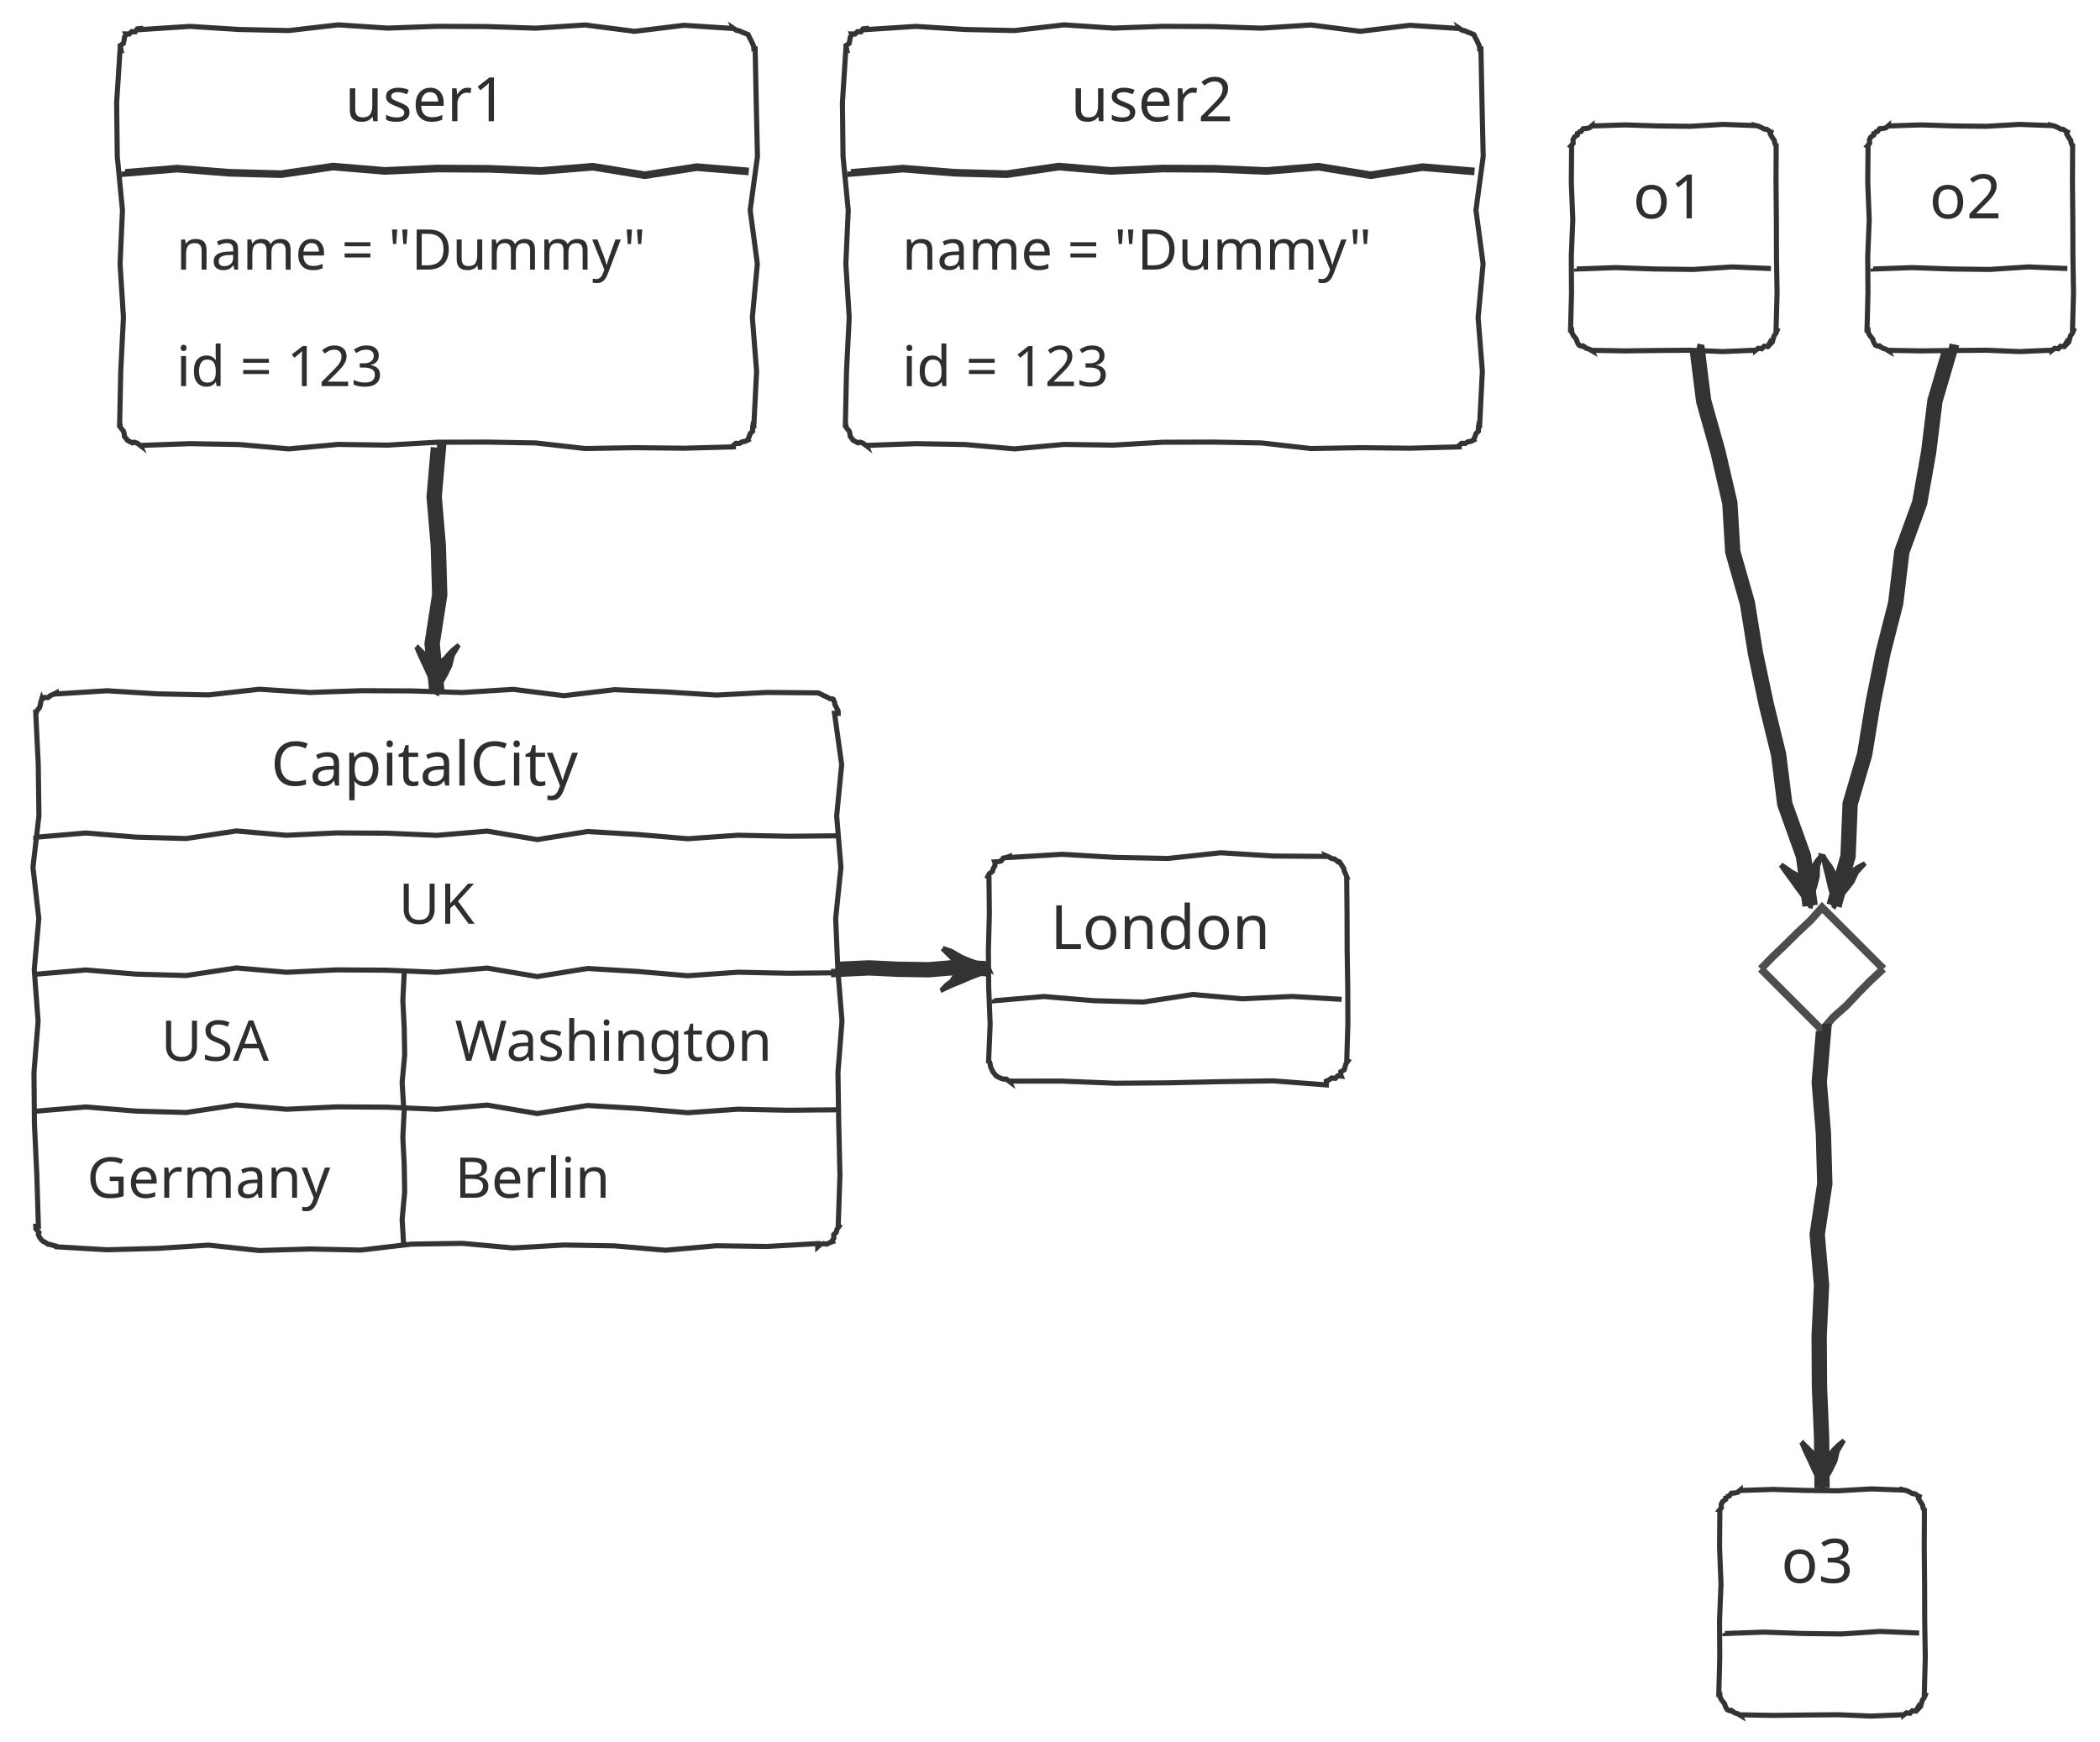
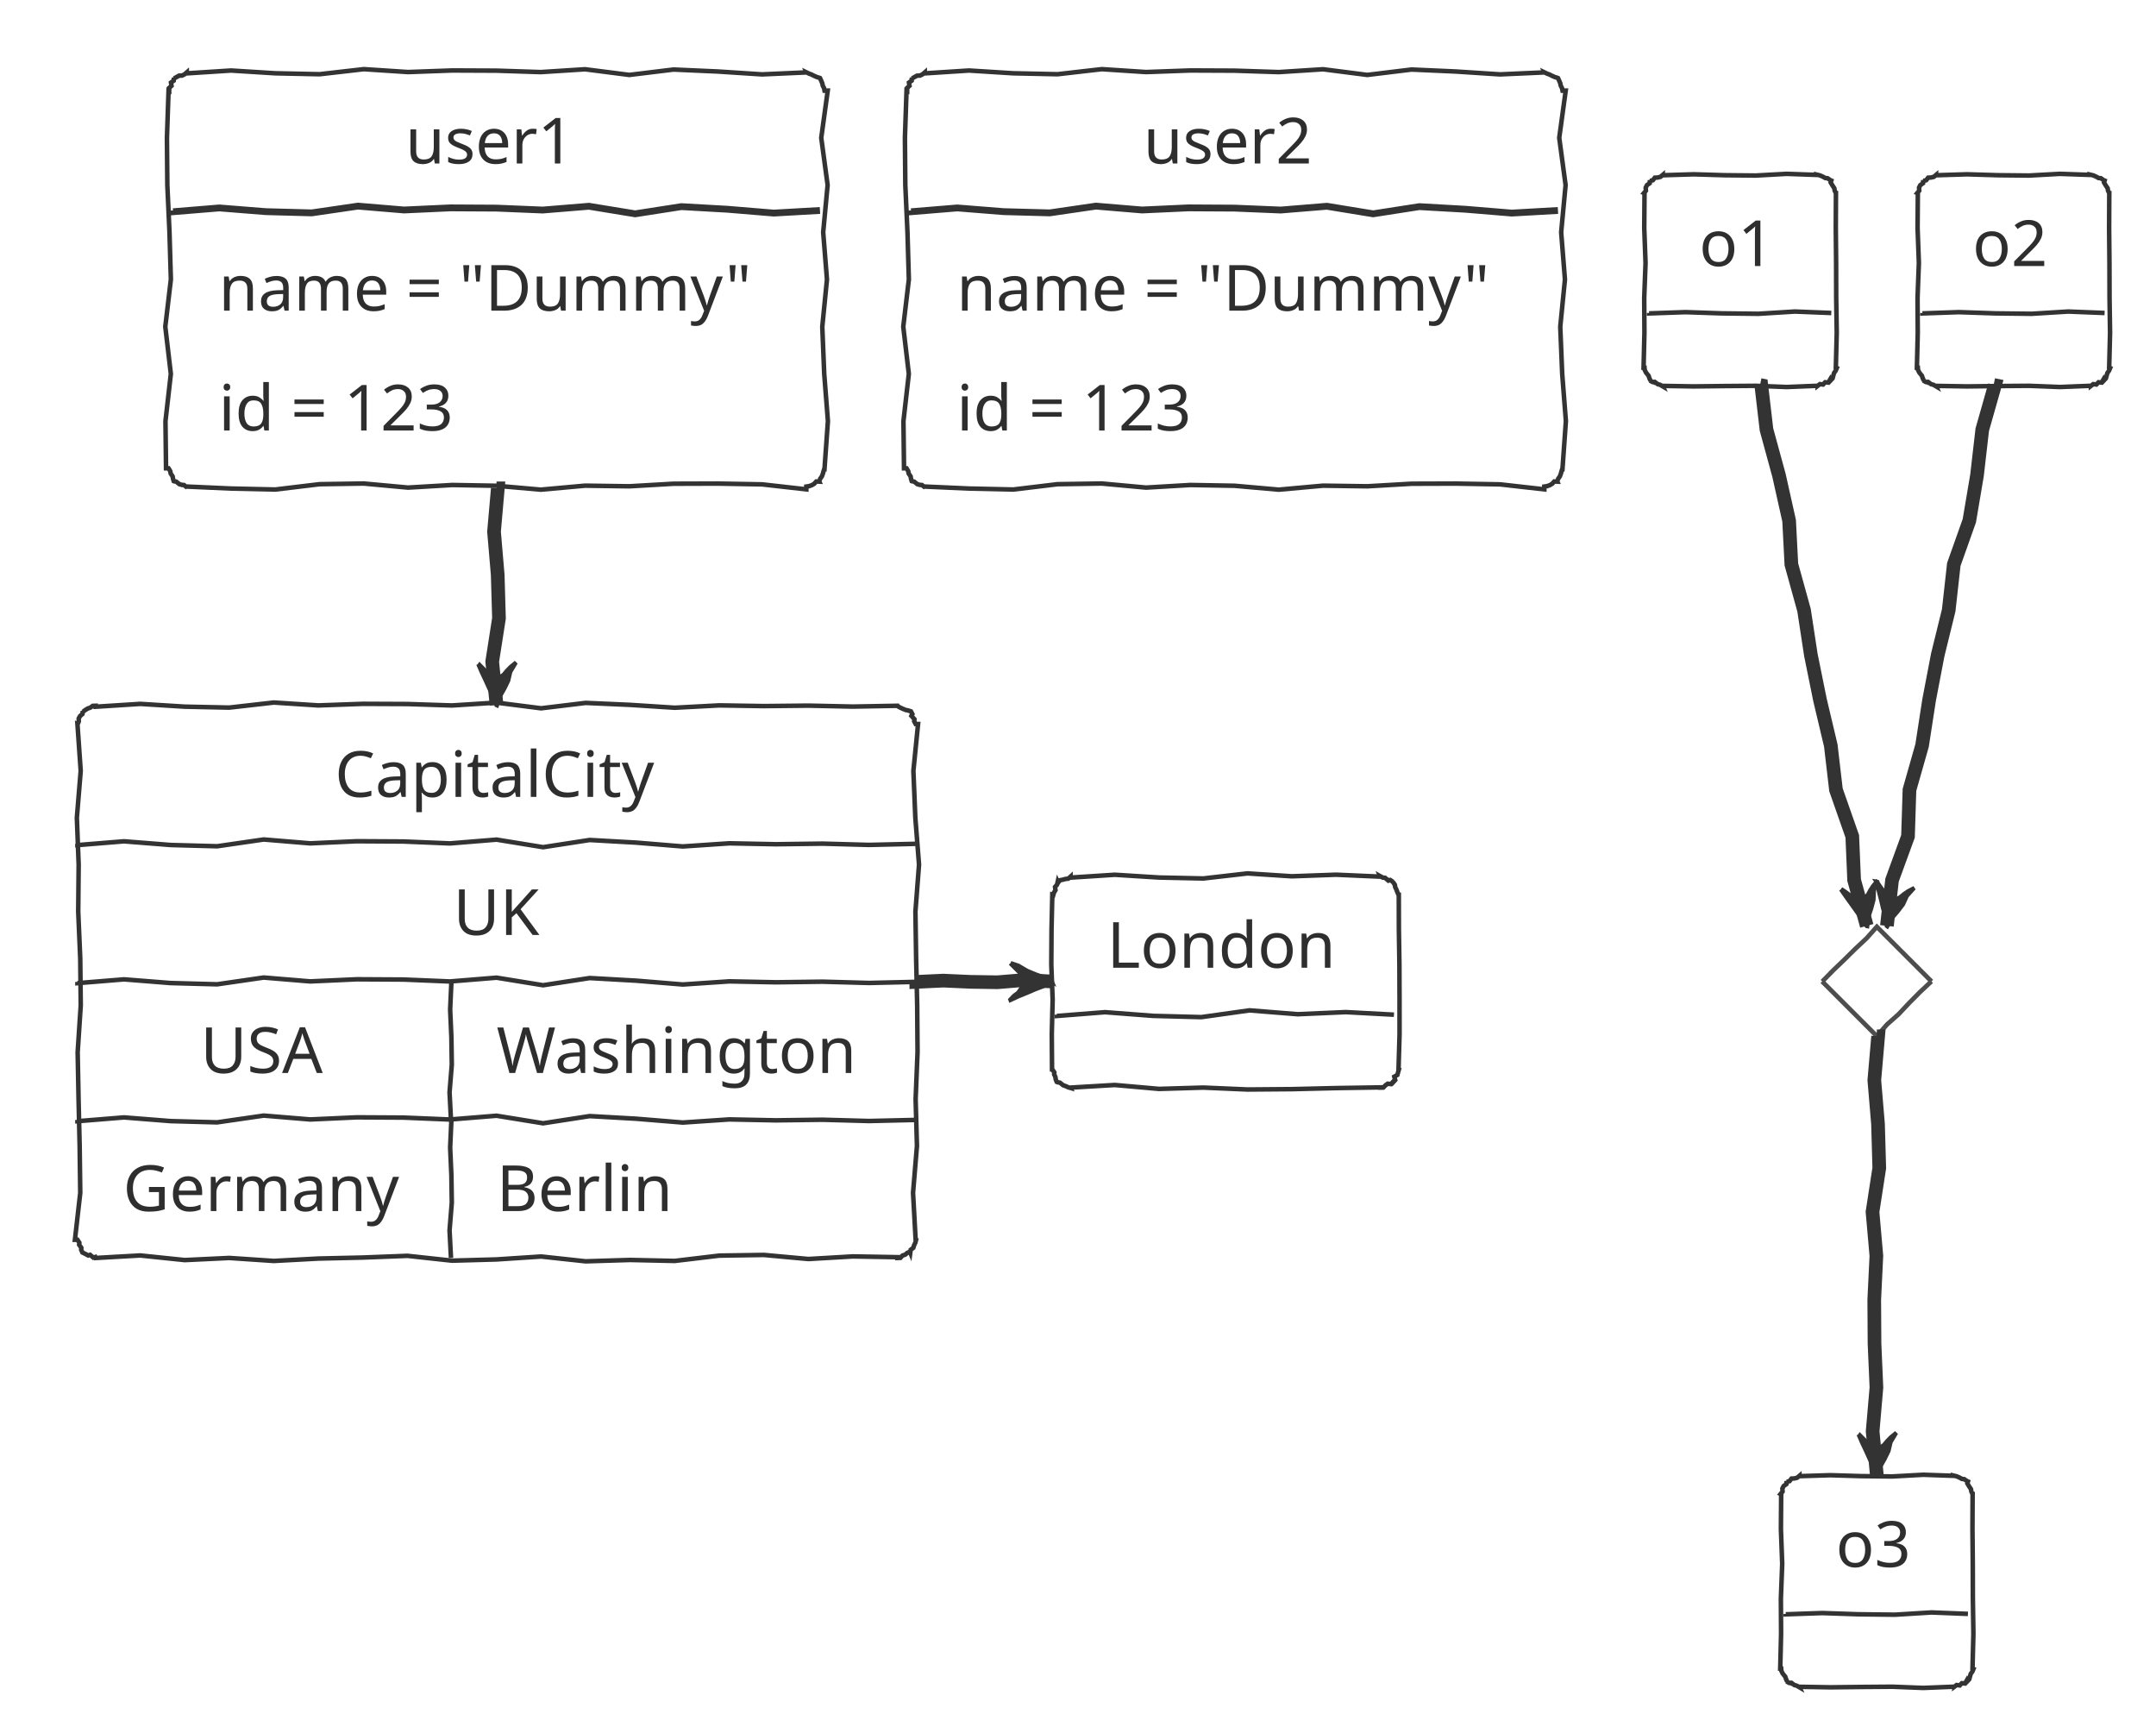
- <svg xmlns="http://www.w3.org/2000/svg" contentScriptType="application/ecmascript" contentStyleType="text/css" height="355.208px" preserveAspectRatio="none" style="width:428px;height:355px;background:#00000000;" version="1.1" viewBox="0 0 428 355" width="428.125px" zoomAndPan="magnify">
+ <svg xmlns="http://www.w3.org/2000/svg" contentScriptType="application/ecmascript" contentStyleType="text/css" height="396.875px" preserveAspectRatio="none" style="width:493px;height:396px;background:#00000000;" version="1.1" viewBox="0 0 493 396" width="493.75px" zoomAndPan="magnify">
  <defs />
  <g>
-     <polygon points="28.646,5.811,28.646,6.029,38.715,5.379,48.785,6.012,58.854,6.227,68.924,5.067,78.993,5.73,89.062,5.366,99.132,5.411,109.201,5.74,119.271,5.09,129.34,6.387,139.41,5.154,149.479,5.811,149.453,5.747,150.126,6.193,150.646,6.271,151.256,6.565,151.832,6.777,152.425,7.031,152.483,7.055,152.746,7.652,153.101,8.287,153.373,8.888,153.62,9.478,153.646,9.977,153.911,9.977,154.129,20.926,154.377,31.875,152.895,42.825,154.353,53.774,153.337,64.723,154.202,75.672,153.646,86.621,153.487,86.555,153.38,87.201,153.396,87.898,152.898,88.382,152.703,88.992,152.425,89.567,152.47,89.676,151.892,89.945,151.246,90.054,150.696,90.392,149.992,90.36,149.479,90.788,149.479,91.084,139.41,91.359,129.34,91.251,119.271,91.426,109.201,90.285,99.132,90.108,89.062,90.141,78.993,90.726,68.924,90.583,58.854,91.498,48.785,90.606,38.715,90.43,28.646,90.788,28.676,90.861,27.968,90.33,27.398,90.133,26.964,90.264,26.347,89.951,25.7,89.567,25.935,89.665,25.352,88.935,25.314,88.431,25.157,87.878,24.572,87.148,24.479,86.621,24.379,86.621,24.61,75.672,25.158,64.723,24.475,53.774,24.961,42.825,23.902,31.875,23.774,20.926,24.479,9.977,24.641,10.044,24.493,9.293,25.131,8.866,25.278,8.237,25.369,7.585,25.7,7.031,25.652,6.917,26.35,6.934,26.838,6.447,27.546,6.489,27.983,5.877,28.646,5.811" style="stroke:#333333;stroke-width:1.042;fill:none;" />
-     <text fill="#2E2E2E" font-family="Segoe Print" font-size="12.5" lengthAdjust="spacing" textLength="37.5" x="70.312" y="24.705">user1</text>
-     <path d="M25.521,34.945 L25.521,35.237 L36.111,34.369 L46.701,35.213 L57.292,35.5 L67.882,33.954 L78.472,34.837 L89.062,34.352 L99.653,34.412 L110.243,34.85 L120.833,33.984 L131.424,35.714 L142.014,34.069 L152.604,34.945 " style="stroke:#333333;stroke-width:1.562;fill:none;" />
-     <text fill="#2E2E2E" font-family="Segoe Print" font-size="11.458" lengthAdjust="spacing" textLength="106.25" x="35.938" y="54.956">name = "Dummy"</text>
-     <text fill="#2E2E2E" font-family="Segoe Print" font-size="11.458" lengthAdjust="spacing" textLength="50" x="35.938" y="78.71">id = 123</text>
-     <polygon points="176.562,5.811,176.562,6.029,186.632,5.379,196.701,6.012,206.771,6.227,216.84,5.067,226.91,5.73,236.979,5.366,247.049,5.411,257.118,5.74,267.188,5.09,277.257,6.387,287.326,5.154,297.396,5.811,297.37,5.747,298.043,6.193,298.563,6.271,299.173,6.565,299.749,6.777,300.342,7.031,300.399,7.055,300.663,7.652,301.018,8.287,301.29,8.888,301.536,9.478,301.562,9.977,301.828,9.977,302.045,20.926,302.294,31.875,300.811,42.825,302.269,53.774,301.254,64.723,302.119,75.672,301.562,86.621,301.404,86.555,301.296,87.201,301.312,87.898,300.815,88.382,300.62,88.992,300.342,89.567,300.387,89.676,299.808,89.945,299.163,90.054,298.613,90.392,297.909,90.36,297.396,90.788,297.396,91.084,287.326,91.359,277.257,91.251,267.188,91.426,257.118,90.285,247.049,90.108,236.979,90.141,226.91,90.726,216.84,90.583,206.771,91.498,196.701,90.606,186.632,90.43,176.562,90.788,176.593,90.861,175.885,90.33,175.315,90.133,174.881,90.264,174.263,89.951,173.616,89.567,173.852,89.665,173.269,88.935,173.231,88.431,173.073,87.878,172.488,87.148,172.396,86.621,172.296,86.621,172.527,75.672,173.075,64.723,172.392,53.774,172.878,42.825,171.819,31.875,171.69,20.926,172.396,9.977,172.557,10.044,172.41,9.293,173.047,8.866,173.194,8.237,173.286,7.585,173.616,7.031,173.569,6.917,174.266,6.934,174.755,6.447,175.463,6.489,175.9,5.877,176.562,5.811" style="stroke:#333333;stroke-width:1.042;fill:none;" />
-     <text fill="#2E2E2E" font-family="Segoe Print" font-size="12.5" lengthAdjust="spacing" textLength="37.5" x="218.229" y="24.705">user2</text>
-     <path d="M173.438,34.945 L173.438,35.237 L184.028,34.369 L194.618,35.213 L205.208,35.5 L215.799,33.954 L226.389,34.837 L236.979,34.352 L247.569,34.412 L258.16,34.85 L268.75,33.984 L279.34,35.714 L289.931,34.069 L300.521,34.945 " style="stroke:#333333;stroke-width:1.562;fill:none;" />
-     <text fill="#2E2E2E" font-family="Segoe Print" font-size="11.458" lengthAdjust="spacing" textLength="106.25" x="183.854" y="54.956">name = "Dummy"</text>
-     <text fill="#2E2E2E" font-family="Segoe Print" font-size="11.458" lengthAdjust="spacing" textLength="50" x="183.854" y="78.71">id = 123</text>
-     <polygon points="324.479,25.602,324.479,25.675,331.146,25.458,337.812,25.669,344.479,25.741,351.146,25.355,357.812,25.602,357.802,25.577,358.345,25.709,358.94,25.967,359.571,26.313,360.078,26.357,360.759,26.823,360.936,26.896,360.801,27.328,361.183,27.975,361.63,28.648,361.708,29.168,361.979,29.769,362.003,29.769,361.968,37.262,362.041,44.756,362.062,52.249,362.183,59.743,361.979,67.236,362.194,67.326,361.953,67.916,361.573,68.449,361.396,69.066,361.228,69.687,360.759,70.183,360.663,69.951,360.26,70.644,359.541,70.576,359.062,71.086,358.336,71,357.812,71.403,357.812,71.379,351.146,71.66,344.479,71.386,337.812,71.44,331.146,71.521,324.479,71.403,324.534,71.537,323.889,71.158,323.339,71.007,322.635,70.487,322.16,70.518,321.533,70.183,321.709,70.255,321.431,69.652,321.241,69.086,320.646,68.351,320.347,67.739,320.312,67.236,320.097,67.236,320.292,59.743,320.244,52.249,320.549,44.756,320.252,37.262,320.312,29.769,320.202,29.723,320.63,29.21,320.587,28.502,320.878,27.932,321.497,27.498,321.533,26.823,321.591,26.962,322.22,26.814,322.669,26.231,323.343,26.193,323.968,26.036,324.479,25.602" style="stroke:#333333;stroke-width:1.042;fill:none;" />
-     <text fill="#2E2E2E" font-family="Segoe Print" font-size="12.5" lengthAdjust="spacing" textLength="16.667" x="332.812" y="44.497">o1</text>
-     <path d="M321.354,54.736 L321.354,54.834 L329.271,54.544 L337.188,54.826 L345.104,54.921 L353.021,54.406 L360.938,54.736 " style="stroke:#333333;stroke-width:1.042;fill:none;" />
-     <polygon points="384.896,25.602,384.896,25.675,391.562,25.458,398.229,25.669,404.896,25.741,411.562,25.355,418.229,25.602,418.219,25.577,418.762,25.709,419.357,25.967,419.988,26.313,420.494,26.357,421.175,26.823,421.353,26.896,421.217,27.328,421.6,27.975,422.046,28.648,422.124,29.168,422.396,29.769,422.42,29.769,422.385,37.262,422.458,44.756,422.479,52.249,422.599,59.743,422.396,67.236,422.611,67.326,422.37,67.916,421.989,68.449,421.812,69.066,421.645,69.687,421.175,70.183,421.08,69.951,420.676,70.644,419.957,70.576,419.479,71.086,418.753,71,418.229,71.403,418.229,71.379,411.562,71.66,404.896,71.386,398.229,71.44,391.562,71.521,384.896,71.403,384.951,71.537,384.306,71.158,383.755,71.007,383.052,70.487,382.577,70.518,381.95,70.183,382.125,70.255,381.848,69.652,381.658,69.086,381.062,68.351,380.764,67.739,380.729,67.236,380.513,67.236,380.709,59.743,380.661,52.249,380.966,44.756,380.668,37.262,380.729,29.769,380.619,29.723,381.046,29.21,381.003,28.502,381.295,27.932,381.914,27.498,381.95,26.823,382.007,26.962,382.636,26.814,383.085,26.231,383.76,26.193,384.385,26.036,384.896,25.602" style="stroke:#333333;stroke-width:1.042;fill:none;" />
-     <text fill="#2E2E2E" font-family="Segoe Print" font-size="12.5" lengthAdjust="spacing" textLength="16.667" x="393.229" y="44.497">o2</text>
-     <path d="M381.771,54.736 L381.771,54.834 L389.688,54.544 L397.604,54.826 L405.521,54.921 L413.438,54.406 L421.354,54.736 " style="stroke:#333333;stroke-width:1.042;fill:none;" />
-     <polygon points="371.354,184.977,371.406,185.029,373.752,187.375,376.402,190.025,378.952,192.575,381.179,194.802,383.854,197.477,383.835,197.458,381.25,199.873,378.76,202.383,376.337,204.96,373.684,207.308,371.354,209.977,371.49,210.113,368.699,207.322,366.306,204.929,363.96,202.583,361.333,199.956,358.854,197.477,358.871,197.494,361.346,194.969,363.898,192.521,366.413,190.036,368.998,187.621,371.354,184.977" style="stroke:#4D4D4D;stroke-width:1.562;fill:none;" />
-     <polygon points="354.688,303.727,354.688,303.8,361.354,303.583,368.021,303.794,374.688,303.866,381.354,303.479,388.021,303.727,388.01,303.702,388.553,303.834,389.148,304.092,389.779,304.438,390.286,304.482,390.967,304.948,391.145,305.021,391.009,305.453,391.392,306.1,391.838,306.773,391.916,307.293,392.188,307.894,392.211,307.894,392.176,315.387,392.25,322.881,392.271,330.374,392.391,337.868,392.188,345.361,392.403,345.45,392.161,346.041,391.781,346.574,391.604,347.191,391.437,347.812,390.967,348.308,390.871,348.076,390.468,348.769,389.749,348.701,389.27,349.211,388.544,349.125,388.021,349.528,388.021,349.504,381.354,349.786,374.688,349.511,368.021,349.565,361.354,349.646,354.688,349.528,354.743,349.661,354.098,349.283,353.547,349.132,352.844,348.612,352.368,348.643,351.741,348.308,351.917,348.38,351.64,347.777,351.45,347.211,350.854,346.476,350.556,345.864,350.521,345.361,350.305,345.361,350.5,337.868,350.453,330.374,350.757,322.881,350.46,315.387,350.521,307.894,350.411,307.848,350.838,307.335,350.795,306.627,351.087,306.057,351.705,305.623,351.741,304.948,351.799,305.087,352.428,304.939,352.877,304.356,353.551,304.318,354.177,304.161,354.688,303.727" style="stroke:#333333;stroke-width:1.042;fill:none;" />
-     <text fill="#2E2E2E" font-family="Segoe Print" font-size="12.5" lengthAdjust="spacing" textLength="16.667" x="363.021" y="322.622">o3</text>
-     <path d="M351.562,332.861 L351.562,332.959 L359.479,332.67 L367.396,332.951 L375.312,333.046 L383.229,332.531 L391.146,332.861 " style="stroke:#333333;stroke-width:1.042;fill:none;" />
-     <polygon points="205.729,174.56,205.729,174.78,216.493,174.129,227.257,174.762,238.021,174.977,248.785,173.817,259.549,174.48,270.312,174.56,270.256,174.424,270.851,174.682,271.482,175.027,271.988,175.071,272.743,175.714,273.259,175.781,273.057,175.697,273.439,176.344,273.885,177.017,273.964,177.537,274.257,178.147,274.479,178.727,274.468,178.727,274.541,186.221,274.562,193.714,274.683,201.208,274.712,208.701,274.479,216.195,274.697,216.285,274.317,216.818,274.14,217.435,273.972,218.056,273.272,218.456,273.259,219.141,273.349,219.359,272.63,219.29,272.151,219.8,271.425,219.714,270.893,220.095,270.312,220.361,270.312,221.134,259.549,220.311,248.785,220.471,238.021,220.714,227.257,220.795,216.493,220.357,205.729,220.361,205.767,220.453,205.064,219.934,204.588,219.964,204.034,219.805,203.431,219.528,202.783,219.141,202.98,219.222,202.384,218.488,202.085,217.876,201.851,217.291,201.788,216.776,201.562,216.195,201.494,216.195,201.799,208.701,201.502,201.208,201.443,193.714,201.642,186.221,201.562,178.727,201.349,178.639,201.64,178.069,202.259,177.635,202.435,177.017,202.774,176.468,202.783,175.781,202.74,175.678,203.415,175.639,204.04,175.482,204.488,174.897,205.127,174.774,205.729,174.56" style="stroke:#333333;stroke-width:1.042;fill:none;" />
-     <text fill="#2E2E2E" font-family="Segoe Print" font-size="12.5" lengthAdjust="spacing" textLength="47.917" x="214.062" y="193.455">London</text>
-     <path d="M202.604,203.695 L202.604,203.987 L212.723,203.119 L222.842,203.963 L232.961,204.25 L243.08,202.704 L253.199,203.587 L263.318,203.102 L273.438,203.695 " style="stroke:#333333;stroke-width:1.042;fill:none;" />
-     <polygon points="11.458,141.227,11.458,141.446,21.806,140.796,32.153,141.429,42.5,141.643,52.847,140.484,63.194,141.146,73.542,140.783,83.889,140.828,94.236,141.156,104.583,140.507,114.931,141.804,125.278,140.571,135.625,141.021,145.972,141.677,156.319,141.138,166.667,141.227,166.676,141.249,167.252,141.461,167.869,141.773,168.466,142.036,169.101,142.391,169.613,142.448,169.828,142.537,170.075,143.127,170.183,143.66,170.494,144.277,170.815,144.898,170.833,145.394,170.082,145.394,171.54,155.85,170.524,166.307,171.389,176.763,170.318,187.22,170.762,197.677,171.606,208.133,170.783,218.59,170.943,229.046,171.186,239.503,170.833,249.959,170.967,250.015,170.588,250.548,170.437,251.176,169.917,251.651,169.948,252.354,169.613,252.906,169.686,253.081,169.083,253.292,168.516,253.59,167.781,253.483,167.169,253.673,166.667,254.126,166.667,253.479,156.319,254.065,145.972,253.921,135.625,254.836,125.278,253.944,114.931,253.769,104.583,254.364,94.236,253.431,83.889,253.585,73.542,254.802,63.194,254.58,52.847,254.891,42.5,253.791,32.153,254.458,21.806,254.741,11.458,254.126,11.396,253.974,10.856,253.851,10.297,253.678,9.777,253.603,9.101,253.148,8.512,252.906,8.66,252.967,8.09,252.243,7.807,251.637,7.941,251.205,7.306,250.453,7.292,249.959,7.822,249.959,7.507,239.503,7.013,229.046,6.923,218.59,7.769,208.133,6.98,197.677,7.908,187.22,6.716,176.763,7.935,166.307,7.796,155.85,7.292,145.394,7.37,145.426,7.551,144.811,8.013,144.312,8.221,143.708,8.322,143.059,8.512,142.448,8.548,142.534,9.084,142.162,9.786,142.189,10.3,141.765,10.892,141.527,11.458,141.227" style="stroke:#333333;stroke-width:1.042;fill:none;" />
-     <text fill="#2E2E2E" font-family="Segoe Print" font-size="12.5" lengthAdjust="spacing" textLength="67.708" x="55.208" y="160.122">CapitalCity</text>
-     <path d="M7.292,170.361 L7.292,170.653 L17.513,169.786 L27.734,170.63 L37.956,170.916 L48.177,169.37 L58.398,170.253 L68.62,169.769 L78.841,169.829 L89.062,170.267 L99.284,169.401 L109.505,171.13 L119.727,169.486 L129.948,170.087 L140.169,170.961 L150.391,170.242 L160.612,170.456 L170.833,170.361 " style="stroke:#333333;stroke-width:1.042;fill:none;" />
-     <text fill="#2E2E2E" font-family="Segoe Print" font-size="11.458" lengthAdjust="spacing" textLength="15.625" x="81.25" y="188.289">UK</text>
-     <path d="M7.292,198.283 L7.292,198.575 L17.513,197.707 L27.734,198.551 L37.956,198.838 L48.177,197.292 L58.398,198.175 L68.62,197.69 L78.841,197.75 L89.062,198.188 L99.284,197.323 L109.505,199.052 L119.727,197.407 L129.948,198.008 L140.169,198.883 L150.391,198.164 L160.612,198.378 L170.833,198.283 " style="stroke:#333333;stroke-width:1.042;fill:none;" />
-     <text fill="#2E2E2E" font-family="Segoe Print" font-size="11.458" lengthAdjust="spacing" textLength="23.958" x="32.812" y="216.21">USA</text>
-     <text fill="#2E2E2E" font-family="Segoe Print" font-size="11.458" lengthAdjust="spacing" textLength="67.708" x="92.708" y="216.21">Washington</text>
-     <path d="M82.292,198.283 L82.389,198.283 L82.1,203.867 L82.381,209.452 L82.477,215.036 L81.961,220.62 L82.292,226.204 " style="stroke:#333333;stroke-width:1.042;fill:none;" />
-     <path d="M7.292,226.204 L7.292,226.496 L17.513,225.629 L27.734,226.473 L37.956,226.76 L48.177,225.214 L58.398,226.096 L68.62,225.612 L78.841,225.672 L89.062,226.11 L99.284,225.244 L109.505,226.973 L119.727,225.329 L129.948,225.93 L140.169,226.804 L150.391,226.085 L160.612,226.299 L170.833,226.204 " style="stroke:#333333;stroke-width:1.042;fill:none;" />
-     <text fill="#2E2E2E" font-family="Segoe Print" font-size="11.458" lengthAdjust="spacing" textLength="54.167" x="17.708" y="244.132">Germany</text>
-     <text fill="#2E2E2E" font-family="Segoe Print" font-size="11.458" lengthAdjust="spacing" textLength="34.375" x="92.708" y="244.132">Berlin</text>
-     <path d="M82.292,226.204 L82.389,226.204 L82.1,231.789 L82.381,237.373 L82.477,242.957 L81.961,248.542 L82.292,254.126 " style="stroke:#333333;stroke-width:1.042;fill:none;" />
-     <path d="M345.668,71.549 L345.954,71.608 L347.219,81.712 L350.159,92.161 L352.554,102.498 L353.154,112.465 L356.133,122.922 L357.773,133.103 L359.945,143.394 L362.488,153.761 L363.755,163.866 L367.562,174.493 L368.923,184.617 " fill="none" style="stroke:#333333;stroke-width:3.125;" />
-     <polygon fill="#333333" points="368.923,184.617,368.995,184.633,369.221,182.582,369.866,180.623,370.375,178.633,370.435,176.546,371.116,174.595,371.094,174.58,370.344,175.498,369.708,176.49,369.151,177.534,368.322,178.399,367.874,179.516,367.98,179.676,366.77,178.684,365.868,178.161,365.004,177.696,363.921,176.897,362.954,176.274,362.973,176.287,364.139,177.936,365.392,179.647,366.603,181.328,367.895,183.067,368.923,184.617" style="stroke:#333333;stroke-width:1.042;" />
-     <path d="M397.04,71.549 L397.326,71.608 L394.362,81.712 L393.075,92.161 L391.241,102.498 L387.613,112.465 L386.364,122.922 L383.775,133.103 L381.72,143.394 L380.034,153.761 L377.073,163.866 L376.652,174.493 L373.785,184.617 " fill="none" style="stroke:#333333;stroke-width:3.125;" />
-     <polygon fill="#333333" points="373.785,184.617,373.844,184.66,374.862,182.865,376.228,181.319,377.48,179.692,378.359,177.798,379.755,176.274,379.74,176.251,378.689,176.798,377.713,177.459,376.789,178.199,375.686,178.667,374.834,179.516,374.995,179.621,374.003,178.411,373.48,177.51,373.014,176.646,372.216,175.563,371.592,174.595,371.615,174.6,372.02,176.597,372.53,178.617,372.989,180.626,373.545,182.656,373.785,184.617" style="stroke:#333333;stroke-width:1.042;" />
-     <path d="M371.354,210.247 L371.646,210.247 L370.779,220.588 L371.623,230.93 L371.909,241.271 L370.363,251.613 L371.246,261.954 L370.762,272.296 L370.822,282.637 L371.26,292.979 L371.354,303.321 " fill="none" style="stroke:#333333;stroke-width:3.125;" />
-     <polygon fill="#333333" points="371.354,303.321,371.421,303.35,372.056,301.387,373.082,299.598,373.981,297.752,374.461,295.72,375.521,293.946,375.502,293.926,374.583,294.674,373.76,295.518,373.004,296.429,372.018,297.109,371.354,298.112,371.49,298.248,370.366,297.124,369.639,296.397,368.96,295.718,368,294.758,367.188,293.946,367.209,293.955,368.011,295.816,368.911,297.721,369.763,299.604,370.707,301.528,371.354,303.321" style="stroke:#333333;stroke-width:1.042;" />
-     <path d="M170.95,197.477 L170.95,197.575 L177.057,197.285 L183.165,197.567 L189.272,197.662 L195.38,197.147 L201.488,197.477 " fill="none" style="stroke:#333333;stroke-width:3.125;" />
-     <polygon fill="#333333" points="201.488,197.477,201.517,197.544,199.554,196.512,197.765,195.872,195.919,195.104,193.887,193.917,192.113,193.31,192.094,193.292,192.841,194.039,193.685,194.883,194.596,195.794,195.276,196.474,196.279,197.477,196.415,197.613,195.291,198.156,194.564,199.095,193.885,200.083,192.925,200.79,192.113,201.644,192.122,201.666,193.983,200.8,195.888,200.034,197.771,199.22,199.695,198.496,201.488,197.477" style="stroke:#333333;stroke-width:1.042;" />
-     <path d="M89.062,91.256 L89.354,91.256 L88.487,101.242 L89.331,111.228 L89.618,121.214 L88.072,131.2 L89.062,141.186 " fill="none" style="stroke:#333333;stroke-width:3.125;" />
-     <polygon fill="#333333" points="89.062,141.186,89.129,141.216,89.764,139.253,90.79,137.464,91.689,135.618,92.169,133.586,93.229,131.811,93.21,131.792,92.291,132.54,91.468,133.384,90.712,134.295,89.726,134.975,89.062,135.978,89.198,136.114,88.074,134.99,87.347,134.263,86.669,133.584,85.708,132.624,84.896,131.811,84.918,131.821,85.719,133.682,86.619,135.587,87.472,137.47,88.415,139.394,89.062,141.186" style="stroke:#333333;stroke-width:1.042;" />
+     <polygon points="42.708,16.553,42.708,16.772,52.827,16.121,62.946,16.754,73.066,16.969,83.184,15.81,93.304,16.472,103.423,16.108,113.542,16.153,123.661,16.482,133.78,15.833,143.899,17.129,154.018,15.896,164.137,16.347,174.256,17.003,184.375,16.553,184.364,16.525,184.973,16.819,185.549,17.031,186.167,17.342,186.764,17.606,187.321,17.773,187.509,17.851,187.781,18.451,188.027,19.042,188.135,19.575,188.446,20.192,188.542,20.719,189.273,20.719,187.79,31.512,189.248,42.306,188.233,53.099,189.098,63.892,188.026,74.685,188.47,85.478,189.314,96.271,188.542,107.064,188.526,107.057,188.331,107.667,188.162,108.287,187.943,108.887,187.564,109.42,187.321,110.01,187.359,110.102,186.656,110.07,186.181,110.59,185.626,110.918,185.023,111.129,184.375,111.231,184.375,111.869,174.256,110.727,164.137,110.551,154.018,110.583,143.899,111.169,133.78,111.026,123.661,111.94,113.542,111.049,103.423,110.873,93.304,111.468,83.184,110.536,73.066,110.69,62.946,111.906,52.827,111.684,42.708,111.231,42.806,111.466,42.076,110.883,41.572,110.845,41.019,110.688,40.288,110.103,39.762,110.01,39.731,109.997,39.558,109.438,39.483,108.918,39.029,108.242,38.934,107.715,38.542,107.064,37.965,107.064,37.836,96.271,39.066,85.478,37.795,74.685,39.072,63.892,38.757,53.099,38.263,42.306,38.173,31.512,38.542,20.719,38.689,20.78,38.69,20.09,39.22,19.619,39.097,18.878,39.716,18.444,39.762,17.773,39.826,17.928,40.384,17.608,40.947,17.3,41.626,17.274,42.201,16.994,42.708,16.553" style="stroke:#333333;stroke-width:1.042;fill:none;" />
+     <text fill="#2E2E2E" font-family="&quot;Segoe Print&quot;" font-size="14.583" lengthAdjust="spacing" textLength="41.667" x="92.708" y="37.381">user1</text>
+     <path d="M39.583,48.112 L39.583,48.404 L50.149,47.536 L60.714,48.38 L71.28,48.667 L81.845,47.121 L92.411,48.004 L102.976,47.52 L113.542,47.579 L124.107,48.017 L134.673,47.152 L145.238,48.881 L155.804,47.237 L166.369,47.837 L176.935,48.712 L187.5,48.112 " style="stroke:#333333;stroke-width:1.562;fill:none;" />
+     <text fill="#2E2E2E" font-family="&quot;Segoe Print&quot;" font-size="14.583" lengthAdjust="spacing" textLength="127.083" x="50" y="71.024">name = "Dummy"</text>
+     <text fill="#2E2E2E" font-family="&quot;Segoe Print&quot;" font-size="14.583" lengthAdjust="spacing" textLength="61.458" x="50" y="98.416">id = 123</text>
+     <polygon points="211.458,16.553,211.458,16.772,221.577,16.121,231.696,16.754,241.815,16.969,251.935,15.81,262.054,16.472,272.173,16.108,282.292,16.153,292.411,16.482,302.53,15.833,312.649,17.129,322.768,15.896,332.887,16.347,343.006,17.003,353.125,16.553,353.114,16.525,353.723,16.819,354.299,17.031,354.916,17.342,355.514,17.606,356.071,17.773,356.259,17.851,356.531,18.451,356.777,19.042,356.885,19.575,357.196,20.192,357.292,20.719,358.023,20.719,356.54,31.512,357.998,42.306,356.983,53.099,357.848,63.892,356.776,74.685,357.22,85.478,358.064,96.271,357.292,107.064,357.276,107.057,357.081,107.667,356.912,108.287,356.693,108.887,356.314,109.42,356.071,110.01,356.109,110.102,355.406,110.07,354.931,110.59,354.376,110.918,353.773,111.129,353.125,111.231,353.125,111.869,343.006,110.727,332.887,110.551,322.768,110.583,312.649,111.169,302.53,111.026,292.411,111.94,282.292,111.049,272.173,110.873,262.054,111.468,251.935,110.536,241.815,110.69,231.696,111.906,221.577,111.684,211.458,111.231,211.556,111.466,210.826,110.883,210.322,110.845,209.769,110.688,209.038,110.103,208.512,110.01,208.481,109.997,208.308,109.438,208.233,108.918,207.779,108.242,207.684,107.715,207.292,107.064,206.715,107.064,206.586,96.271,207.816,85.478,206.545,74.685,207.822,63.892,207.507,53.099,207.013,42.306,206.923,31.512,207.292,20.719,207.439,20.78,207.44,20.09,207.97,19.619,207.847,18.878,208.466,18.444,208.512,17.773,208.576,17.928,209.134,17.608,209.697,17.3,210.376,17.274,210.951,16.994,211.458,16.553" style="stroke:#333333;stroke-width:1.042;fill:none;" />
+     <text fill="#2E2E2E" font-family="&quot;Segoe Print&quot;" font-size="14.583" lengthAdjust="spacing" textLength="41.667" x="261.458" y="37.381">user2</text>
+     <path d="M208.333,48.112 L208.333,48.404 L218.899,47.536 L229.464,48.38 L240.03,48.667 L250.595,47.121 L261.161,48.004 L271.726,47.52 L282.292,47.579 L292.857,48.017 L303.423,47.152 L313.988,48.881 L324.554,47.237 L335.119,47.837 L345.685,48.712 L356.25,48.112 " style="stroke:#333333;stroke-width:1.562;fill:none;" />
+     <text fill="#2E2E2E" font-family="&quot;Segoe Print&quot;" font-size="14.583" lengthAdjust="spacing" textLength="127.083" x="218.75" y="71.024">name = "Dummy"</text>
+     <text fill="#2E2E2E" font-family="&quot;Segoe Print&quot;" font-size="14.583" lengthAdjust="spacing" textLength="61.458" x="218.75" y="98.416">id = 123</text>
+     <polygon points="380.208,39.99,380.208,40.063,387.292,39.846,394.375,40.057,401.458,40.129,408.542,39.742,415.625,39.99,415.615,39.965,416.158,40.097,416.753,40.355,417.384,40.701,417.89,40.745,418.571,41.211,418.749,41.284,418.613,41.716,418.996,42.363,419.442,43.036,419.52,43.556,419.792,44.157,419.815,44.157,419.781,52.135,419.854,60.114,419.875,68.092,419.995,76.071,419.792,84.049,420.007,84.139,419.765,84.729,419.385,85.262,419.208,85.879,419.041,86.5,418.571,86.996,418.475,86.764,418.072,87.457,417.353,87.389,416.874,87.899,416.149,87.813,415.625,88.216,415.625,88.192,408.542,88.474,401.458,88.199,394.375,88.253,387.292,88.334,380.208,88.216,380.264,88.35,379.619,87.971,379.068,87.82,378.365,87.3,377.889,87.331,377.262,86.996,377.438,87.069,377.161,86.466,376.971,85.899,376.375,85.164,376.077,84.552,376.042,84.049,375.826,84.049,376.021,76.071,375.973,68.092,376.278,60.114,375.981,52.135,376.042,44.157,375.932,44.111,376.359,43.598,376.316,42.89,376.607,42.32,377.226,41.886,377.262,41.211,377.32,41.35,377.949,41.202,378.398,40.619,379.072,40.581,379.697,40.424,380.208,39.99" style="stroke:#333333;stroke-width:1.042;fill:none;" />
+     <text fill="#2E2E2E" font-family="&quot;Segoe Print&quot;" font-size="14.583" lengthAdjust="spacing" textLength="18.75" x="388.542" y="60.819">o1</text>
+     <path d="M377.083,71.549 L377.083,71.647 L385.417,71.358 L393.75,71.639 L402.083,71.734 L410.417,71.219 L418.75,71.549 " style="stroke:#333333;stroke-width:1.042;fill:none;" />
+     <polygon points="442.708,39.99,442.708,40.063,449.792,39.846,456.875,40.057,463.958,40.129,471.042,39.742,478.125,39.99,478.115,39.965,478.658,40.097,479.253,40.355,479.884,40.701,480.39,40.745,481.071,41.211,481.249,41.284,481.113,41.716,481.496,42.363,481.942,43.036,482.02,43.556,482.292,44.157,482.315,44.157,482.281,52.135,482.354,60.114,482.375,68.092,482.495,76.071,482.292,84.049,482.507,84.139,482.265,84.729,481.885,85.262,481.708,85.879,481.541,86.5,481.071,86.996,480.975,86.764,480.572,87.457,479.853,87.389,479.374,87.899,478.649,87.813,478.125,88.216,478.125,88.192,471.042,88.474,463.958,88.199,456.875,88.253,449.792,88.334,442.708,88.216,442.764,88.35,442.119,87.971,441.568,87.82,440.865,87.3,440.389,87.331,439.762,86.996,439.938,87.069,439.661,86.466,439.471,85.899,438.875,85.164,438.577,84.552,438.542,84.049,438.326,84.049,438.521,76.071,438.473,68.092,438.778,60.114,438.481,52.135,438.542,44.157,438.432,44.111,438.859,43.598,438.816,42.89,439.107,42.32,439.726,41.886,439.762,41.211,439.82,41.35,440.449,41.202,440.898,40.619,441.572,40.581,442.197,40.424,442.708,39.99" style="stroke:#333333;stroke-width:1.042;fill:none;" />
+     <text fill="#2E2E2E" font-family="&quot;Segoe Print&quot;" font-size="14.583" lengthAdjust="spacing" textLength="18.75" x="451.042" y="60.819">o2</text>
+     <path d="M439.583,71.549 L439.583,71.647 L447.917,71.358 L456.25,71.639 L464.583,71.734 L472.917,71.219 L481.25,71.549 " style="stroke:#333333;stroke-width:1.042;fill:none;" />
+     <polygon points="429.167,211.865,429.218,211.917,431.565,214.263,434.214,216.913,436.765,219.463,438.991,221.69,441.667,224.365,441.648,224.346,439.062,226.761,436.572,229.271,434.15,231.849,431.497,234.196,429.167,236.865,429.303,237.001,426.512,234.21,424.118,231.817,421.773,229.471,419.146,226.844,416.667,224.365,416.683,224.382,419.159,221.857,421.711,219.409,424.225,216.924,426.81,214.509,429.167,211.865" style="stroke:#4D4D4D;stroke-width:1.042;fill:none;" />
+     <polygon points="411.458,337.386,411.458,337.459,418.542,337.242,425.625,337.453,432.708,337.525,439.792,337.138,446.875,337.386,446.865,337.361,447.408,337.493,448.003,337.751,448.634,338.096,449.14,338.141,449.821,338.606,449.999,338.68,449.863,339.112,450.246,339.759,450.692,340.432,450.77,340.952,451.042,341.553,451.065,341.553,451.031,349.531,451.104,357.51,451.125,365.488,451.245,373.467,451.042,381.445,451.257,381.534,451.015,382.125,450.635,382.658,450.458,383.275,450.291,383.896,449.821,384.392,449.725,384.16,449.322,384.853,448.603,384.785,448.124,385.295,447.399,385.209,446.875,385.612,446.875,385.588,439.792,385.87,432.708,385.595,425.625,385.649,418.542,385.73,411.458,385.612,411.514,385.745,410.869,385.367,410.318,385.216,409.615,384.696,409.139,384.727,408.512,384.392,408.688,384.464,408.411,383.861,408.221,383.295,407.625,382.56,407.327,381.948,407.292,381.445,407.076,381.445,407.271,373.467,407.223,365.488,407.528,357.51,407.231,349.531,407.292,341.553,407.182,341.507,407.609,340.994,407.566,340.286,407.857,339.716,408.476,339.282,408.512,338.606,408.57,338.746,409.199,338.598,409.648,338.015,410.322,337.977,410.947,337.82,411.458,337.386" style="stroke:#333333;stroke-width:1.042;fill:none;" />
+     <text fill="#2E2E2E" font-family="&quot;Segoe Print&quot;" font-size="14.583" lengthAdjust="spacing" textLength="18.75" x="419.792" y="358.214">o3</text>
+     <path d="M408.333,368.945 L408.333,369.043 L416.667,368.753 L425,369.035 L433.333,369.13 L441.667,368.615 L450,368.945 " style="stroke:#333333;stroke-width:1.042;fill:none;" />
+     <polygon points="244.792,200.407,244.792,200.626,254.911,199.975,265.03,200.608,275.149,200.823,285.268,199.664,295.387,200.326,305.506,199.963,315.625,200.407,315.574,200.284,316.205,200.629,316.712,200.673,317.466,201.317,317.898,201.181,318.571,201.627,318.508,201.601,318.954,202.274,319.032,202.794,319.325,203.404,319.537,203.98,319.792,204.574,319.854,204.574,319.875,212.552,319.995,220.531,320.025,228.509,320.027,236.488,319.792,244.466,319.873,244.5,319.696,245.117,319.529,245.738,318.828,246.138,319.033,246.913,318.571,247.412,318.532,247.317,318.053,247.828,317.327,247.742,316.794,248.123,316.313,248.627,315.625,248.633,315.625,248.582,305.506,248.743,295.387,248.986,285.268,249.066,275.149,248.629,265.03,248.932,254.911,248.036,244.792,248.633,244.829,248.724,244.275,248.565,243.672,248.287,243.105,248.097,242.37,247.501,241.845,247.412,241.636,247.326,241.402,246.741,241.338,246.226,241.05,245.619,241.088,245.146,240.625,244.466,240.564,244.466,240.506,236.488,240.704,228.509,240.393,220.531,240.445,212.552,240.625,204.574,240.833,204.66,241.009,204.042,241.349,203.493,241.254,202.763,241.704,202.259,241.845,201.627,241.924,201.817,242.372,201.232,243.011,201.108,243.63,200.935,244.289,200.86,244.792,200.407" style="stroke:#333333;stroke-width:1.042;fill:none;" />
+     <text fill="#2E2E2E" font-family="&quot;Segoe Print&quot;" font-size="14.583" lengthAdjust="spacing" textLength="54.167" x="253.125" y="221.235">London</text>
+     <path d="M241.667,231.966 L241.667,232.258 L252.679,231.391 L263.69,232.235 L274.702,232.521 L285.714,230.975 L296.726,231.858 L307.738,231.374 L318.75,231.966 " style="stroke:#333333;stroke-width:1.042;fill:none;" />
+     <polygon points="21.875,161.344,21.875,161.563,32.06,160.913,42.245,161.546,52.431,161.761,62.616,160.601,72.801,161.263,82.986,160.9,93.171,160.945,103.356,161.273,113.542,160.624,123.727,161.921,133.912,160.688,144.097,161.138,154.282,161.794,164.468,161.255,174.653,161.416,184.838,161.311,195.023,161.53,205.208,161.344,205.24,161.421,205.875,161.776,206.476,162.048,207.066,162.294,207.599,162.402,208.155,162.565,208.303,162.626,208.624,163.247,208.411,163.648,209.105,164.423,209.036,164.882,209.375,165.511,209.931,165.511,208.859,176.23,209.304,186.948,210.148,197.667,209.324,208.385,209.485,219.104,209.728,229.822,209.809,240.541,209.371,251.259,209.674,261.978,208.779,272.696,209.375,283.415,209.466,283.452,209.307,284.077,209.029,284.652,208.839,285.264,208.244,285.707,208.155,286.361,208.068,286.152,207.483,286.406,206.968,286.83,206.361,287.03,205.888,287.556,205.208,287.581,205.208,287.399,195.023,287.224,184.838,287.819,174.653,286.887,164.468,287.041,154.282,288.257,144.097,288.035,133.912,288.346,123.727,287.246,113.542,287.914,103.356,288.196,93.171,287.089,82.986,287.481,72.801,287.713,62.616,288.26,52.431,287.577,42.245,288.063,32.06,287.005,21.875,287.581,21.785,287.364,21.353,287.499,20.601,286.863,20.175,287.012,19.545,286.671,18.929,286.361,18.843,286.325,18.571,285.725,18.588,285.243,18.101,284.553,18.142,284.083,17.708,283.415,17.133,283.415,18.352,272.696,18.213,261.978,17.963,251.259,17.758,240.541,18.465,229.822,18.348,219.104,17.885,208.385,17.988,197.667,17.573,186.948,18.455,176.23,17.708,165.511,17.758,165.532,18.008,164.945,18.001,164.252,18.311,163.69,18.855,163.225,18.929,162.565,18.986,162.703,19.512,162.307,20.064,161.973,20.667,161.762,21.195,161.368,21.875,161.344" style="stroke:#333333;stroke-width:1.042;fill:none;" />
+     <text fill="#2E2E2E" font-family="&quot;Segoe Print&quot;" font-size="14.583" lengthAdjust="spacing" textLength="73.958" x="76.562" y="182.173">CapitalCity</text>
+     <path d="M17.708,192.904 L17.708,193.196 L28.357,192.328 L39.005,193.172 L49.653,193.459 L60.301,191.913 L70.949,192.796 L81.597,192.311 L92.245,192.371 L102.894,192.809 L113.542,191.943 L124.19,193.673 L134.838,192.028 L145.486,192.629 L156.134,193.504 L166.782,192.785 L177.431,192.998 L188.079,192.859 L198.727,193.152 L209.375,192.904 " style="stroke:#333333;stroke-width:1.042;fill:none;" />
+     <text fill="#2E2E2E" font-family="&quot;Segoe Print&quot;" font-size="14.583" lengthAdjust="spacing" textLength="19.792" x="103.646" y="213.732">UK</text>
+     <path d="M17.708,224.463 L17.708,224.755 L28.357,223.887 L39.005,224.731 L49.653,225.018 L60.301,223.472 L70.949,224.355 L81.597,223.87 L92.245,223.93 L102.894,224.368 L113.542,223.503 L124.19,225.232 L134.838,223.588 L145.486,224.188 L156.134,225.063 L166.782,224.344 L177.431,224.558 L188.079,224.418 L198.727,224.711 L209.375,224.463 " style="stroke:#333333;stroke-width:1.042;fill:none;" />
+     <text fill="#2E2E2E" font-family="&quot;Segoe Print&quot;" font-size="14.583" lengthAdjust="spacing" textLength="29.167" x="45.833" y="245.291">USA</text>
+     <text fill="#2E2E2E" font-family="&quot;Segoe Print&quot;" font-size="14.583" lengthAdjust="spacing" textLength="85.417" x="113.542" y="245.291">Washington</text>
+     <path d="M103.125,224.463 L103.222,224.463 L102.933,230.775 L103.215,237.087 L103.31,243.398 L102.795,249.71 L103.125,256.022 " style="stroke:#333333;stroke-width:1.042;fill:none;" />
+     <path d="M17.708,256.022 L17.708,256.314 L28.357,255.447 L39.005,256.291 L49.653,256.577 L60.301,255.031 L70.949,255.914 L81.597,255.43 L92.245,255.489 L102.894,255.928 L113.542,255.062 L124.19,256.791 L134.838,255.147 L145.486,255.748 L156.134,256.622 L166.782,255.903 L177.431,256.117 L188.079,255.978 L198.727,256.27 L209.375,256.022 " style="stroke:#333333;stroke-width:1.042;fill:none;" />
+     <text fill="#2E2E2E" font-family="&quot;Segoe Print&quot;" font-size="14.583" lengthAdjust="spacing" textLength="64.583" x="28.125" y="276.85">Germany</text>
+     <text fill="#2E2E2E" font-family="&quot;Segoe Print&quot;" font-size="14.583" lengthAdjust="spacing" textLength="40.625" x="113.542" y="276.85">Berlin</text>
+     <path d="M103.125,256.022 L103.222,256.022 L102.933,262.334 L103.215,268.646 L103.31,274.958 L102.795,281.269 L103.125,287.581 " style="stroke:#333333;stroke-width:1.042;fill:none;" />
+     <path d="M402.461,88.013 L402.747,88.07 L403.93,98.206 L406.791,108.672 L409.106,119.032 L409.623,129.036 L412.523,139.511 L414.081,149.72 L416.173,160.036 L418.637,170.424 L419.821,180.56 L423.551,191.198 L423.972,201.184 L426.864,211.657 " fill="none" style="stroke:#333333;stroke-width:3.125;" />
+     <polygon fill="#333333" points="426.864,211.657,426.935,211.673,427.178,209.624,427.839,207.67,428.363,205.685,428.44,203.599,429.137,201.653,429.114,201.637,428.357,202.549,427.714,203.536,427.148,204.576,426.312,205.435,425.856,206.547,425.963,206.707,424.755,205.709,423.859,205.178,423.002,204.703,421.923,203.898,420.961,203.266,420.98,203.28,422.132,204.938,423.373,206.658,424.571,208.348,425.85,210.096,426.864,211.657" style="stroke:#333333;stroke-width:1.042;" />
+     <path d="M455.873,88.013 L456.159,88.07 L453.274,98.206 L452.069,108.672 L450.316,119.032 L446.766,129.036 L445.599,139.511 L443.09,149.72 L441.115,160.036 L439.511,170.424 L436.628,180.56 L436.291,191.198 L432.644,201.184 L431.469,211.657 " fill="none" style="stroke:#333333;stroke-width:3.125;" />
+     <polygon fill="#333333" points="431.469,211.657,431.529,211.699,432.532,209.896,433.885,208.339,435.125,206.702,435.989,204.802,437.372,203.266,437.357,203.244,436.311,203.799,435.34,204.468,434.423,205.215,433.323,205.691,432.478,206.547,432.637,206.654,431.64,205.446,431.108,204.551,430.634,203.694,429.828,202.615,429.197,201.653,429.22,201.658,429.64,203.651,430.166,205.668,430.641,207.673,431.213,209.701,431.469,211.657" style="stroke:#333333;stroke-width:1.042;" />
+     <path d="M429.167,236.908 L429.459,236.908 L428.591,246.943 L429.435,256.978 L429.722,267.013 L428.176,277.048 L429.059,287.082 L428.574,297.117 L428.634,307.152 L429.072,317.187 L428.206,327.222 L429.167,337.257 " fill="none" style="stroke:#333333;stroke-width:3.125;" />
+     <polygon fill="#333333" points="429.167,337.257,429.233,337.287,429.868,335.324,430.895,333.534,431.793,331.688,432.274,329.656,433.333,327.882,433.314,327.863,432.395,328.611,431.572,329.454,430.817,330.365,429.83,331.046,429.167,332.049,429.303,332.185,428.179,331.061,427.451,330.334,426.773,329.655,425.812,328.694,425,327.882,425.022,327.892,425.823,329.752,426.723,331.657,427.576,333.541,428.519,335.465,429.167,337.257" style="stroke:#333333;stroke-width:1.042;" />
+     <path d="M209.527,224.365 L209.527,224.463 L215.711,224.173 L221.896,224.455 L228.081,224.55 L234.265,224.035 L240.45,224.365 " fill="none" style="stroke:#333333;stroke-width:3.125;" />
+     <polygon fill="#333333" points="240.45,224.365,240.479,224.432,238.516,223.4,236.727,222.76,234.881,221.992,232.849,220.805,231.075,220.199,231.056,220.179,231.803,220.927,232.647,221.771,233.558,222.682,234.238,223.362,235.241,224.365,235.377,224.501,234.253,225.044,233.526,225.983,232.847,226.971,231.887,227.678,231.075,228.532,231.084,228.554,232.945,227.688,234.85,226.922,236.733,226.108,238.657,225.384,240.45,224.365" style="stroke:#333333;stroke-width:1.042;" />
+     <path d="M113.542,111.639 L113.834,111.639 L112.966,121.543 L113.81,131.447 L114.097,141.35 L112.551,151.254 L113.542,161.158 " fill="none" style="stroke:#333333;stroke-width:3.125;" />
+     <polygon fill="#333333" points="113.542,161.158,113.608,161.188,114.243,159.225,115.27,157.435,116.168,155.589,116.649,153.557,117.708,151.783,117.689,151.764,116.77,152.512,115.948,153.355,115.192,154.266,114.205,154.946,113.542,155.95,113.678,156.085,112.554,154.962,111.826,154.234,111.148,153.556,110.187,152.595,109.375,151.783,109.397,151.792,110.198,153.653,111.098,155.558,111.951,157.442,112.894,159.365,113.542,161.158" style="stroke:#333333;stroke-width:1.042;" />
  </g>
</svg>
